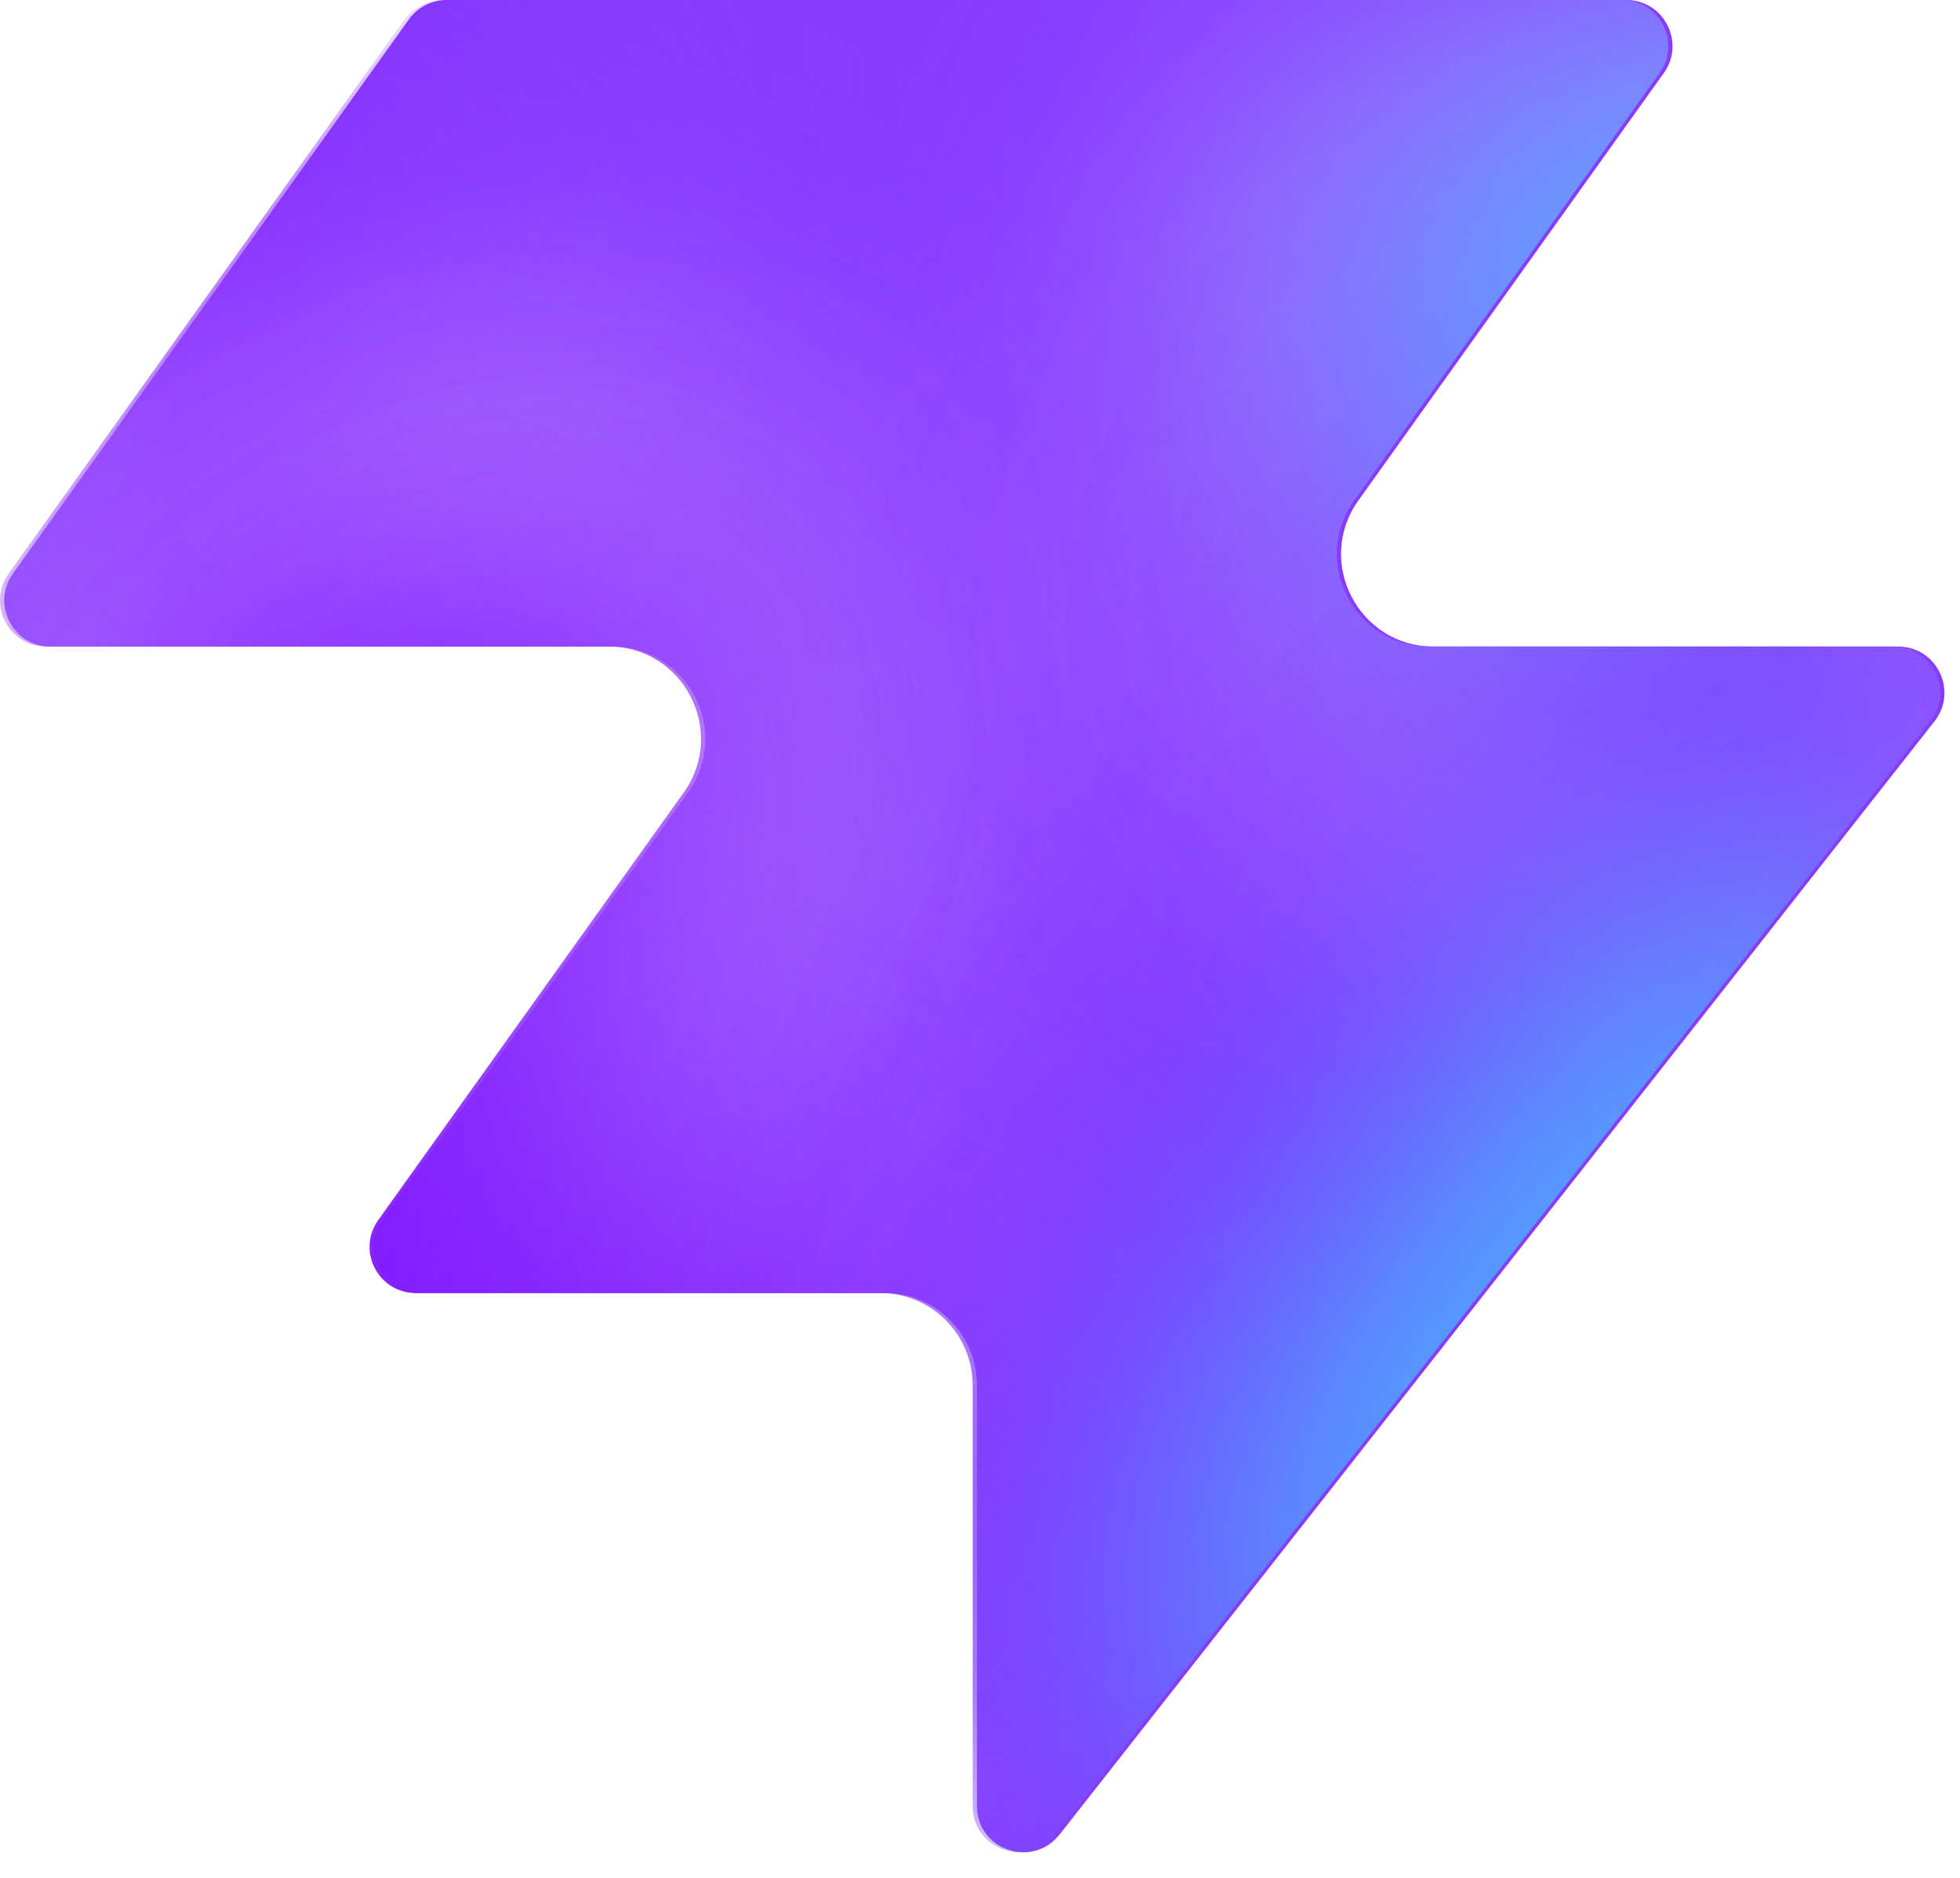
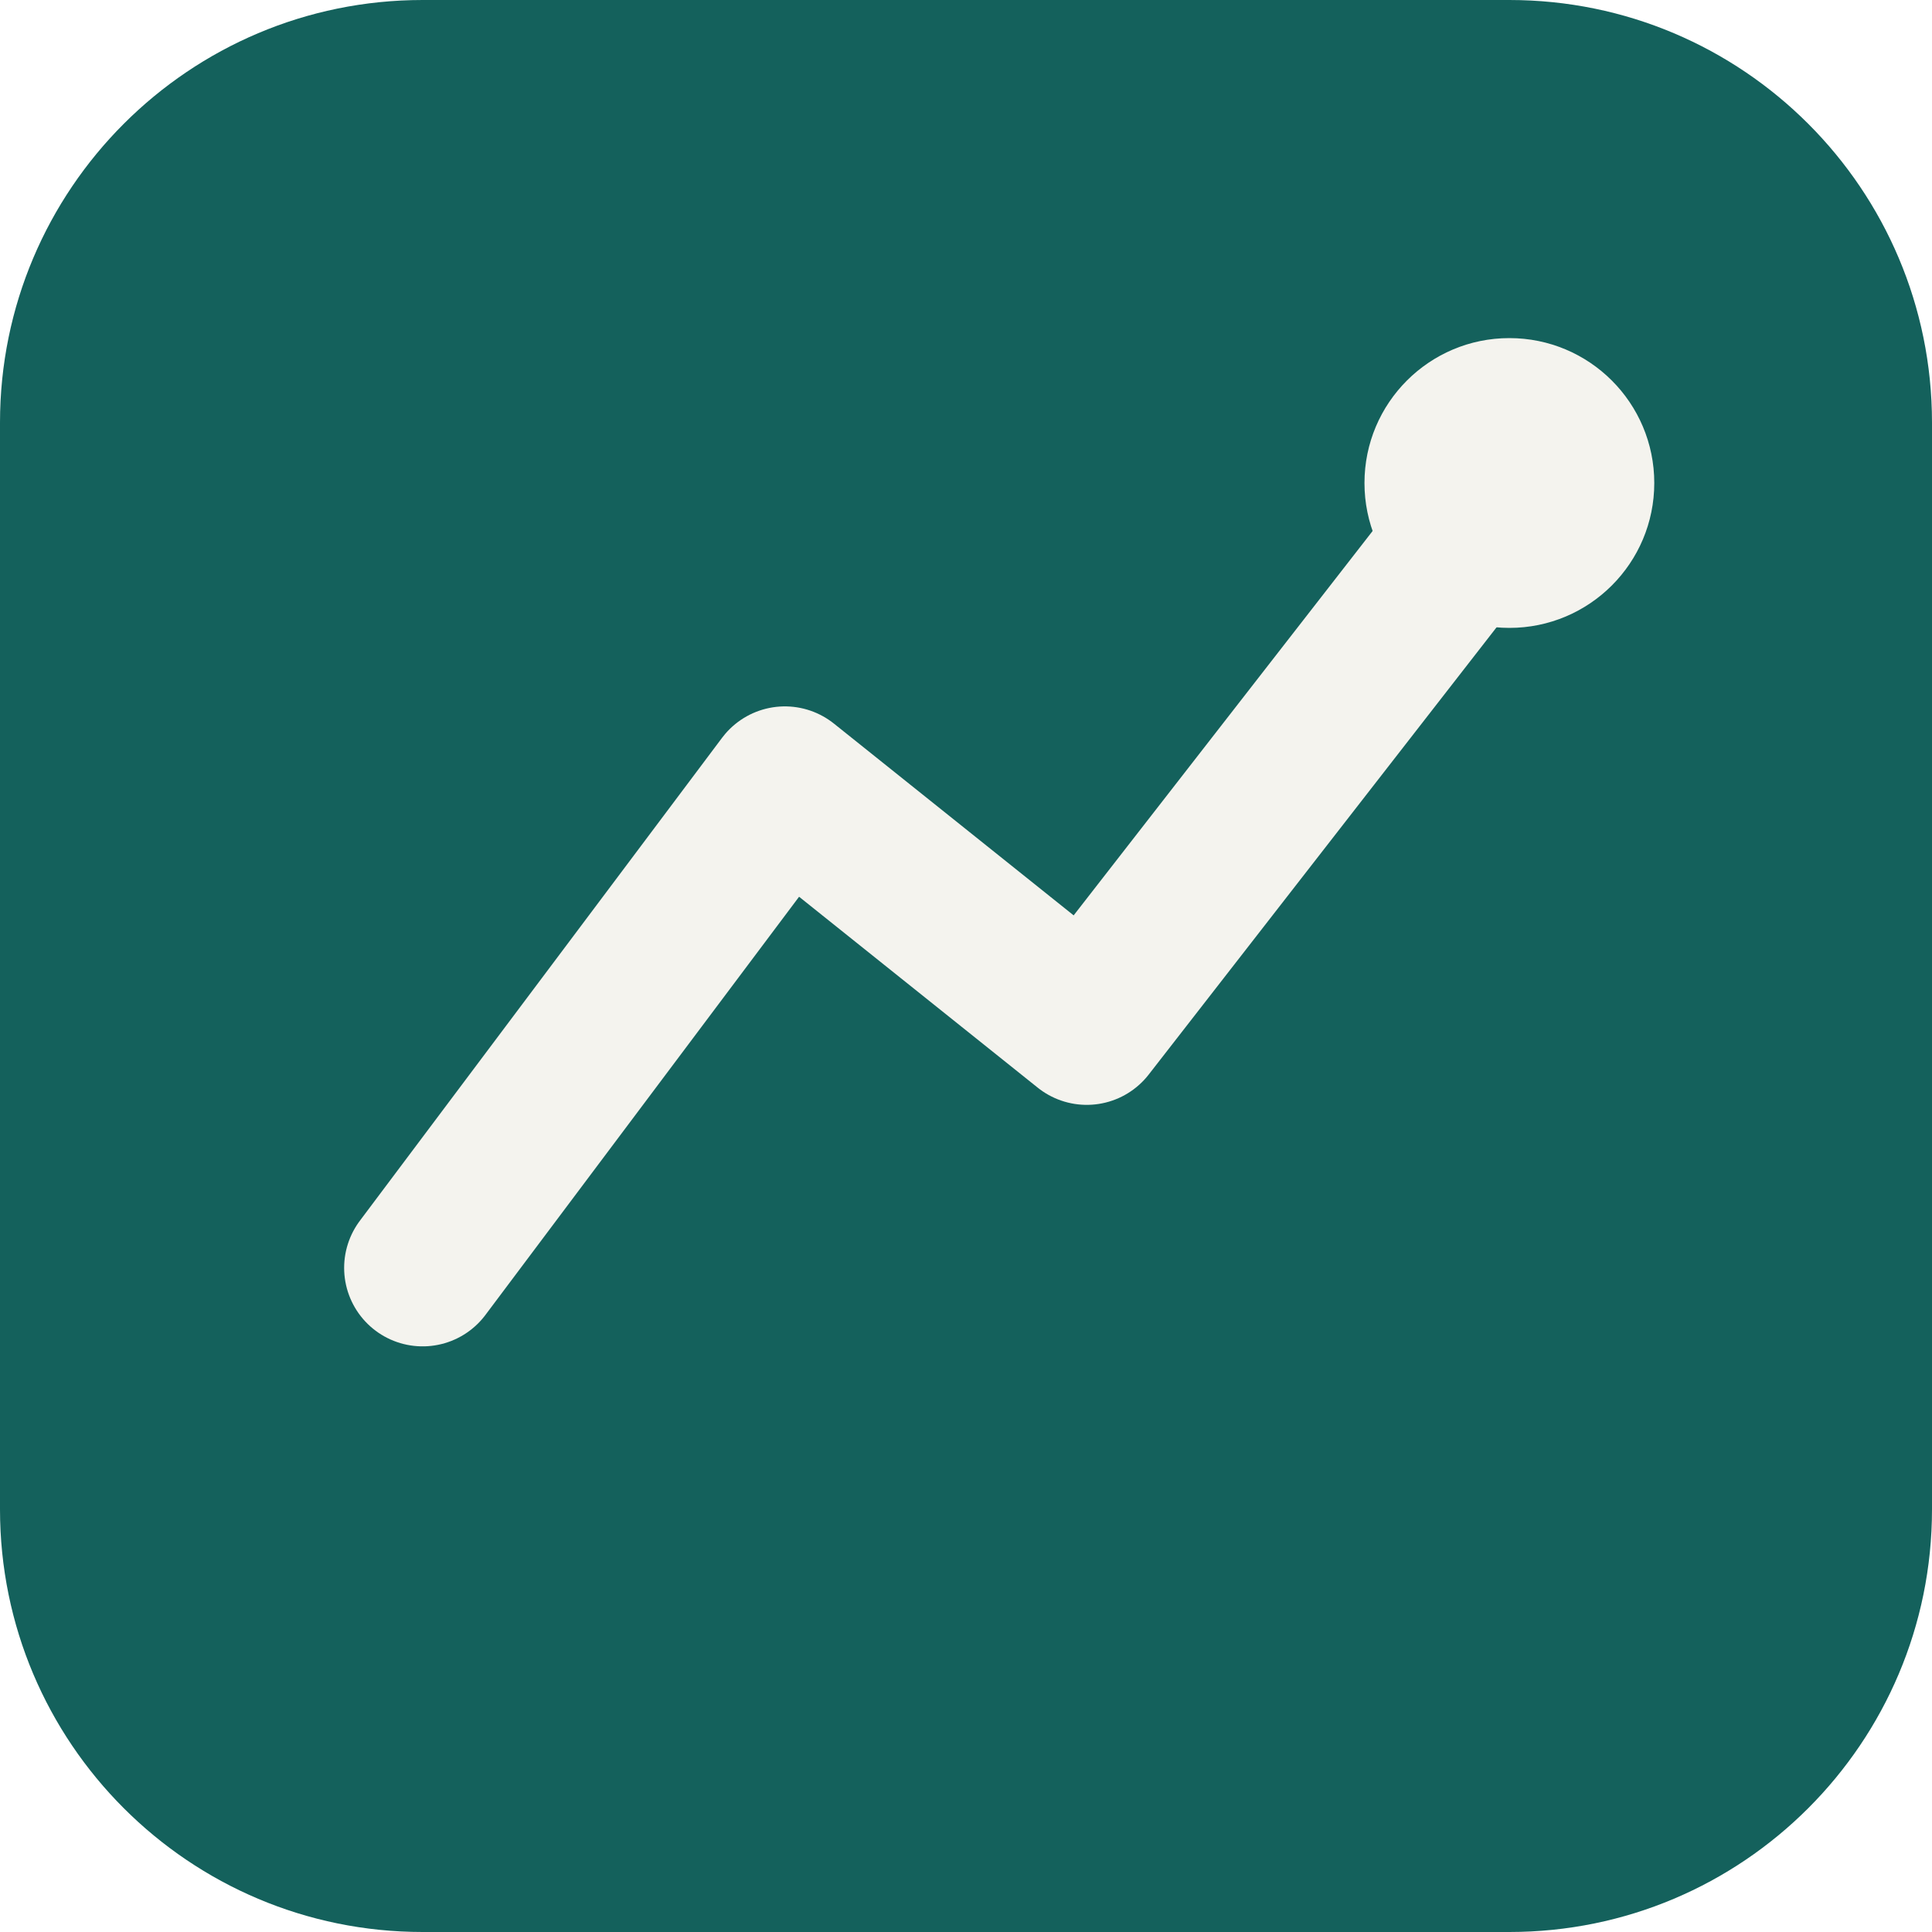
- <svg xmlns="http://www.w3.org/2000/svg" width="48" height="46" fill="none" viewBox="0 0 48 46">
-   <path fill="#863bff" d="M25.946 44.938c-.664.845-2.021.375-2.021-.698V33.937a2.26 2.26 0 0 0-2.262-2.262H10.287c-.92 0-1.456-1.04-.92-1.788l7.48-10.471c1.07-1.497 0-3.578-1.842-3.578H1.237c-.92 0-1.456-1.04-.92-1.788L10.013.474c.214-.297.556-.474.92-.474h28.894c.92 0 1.456 1.04.92 1.788l-7.48 10.471c-1.07 1.498 0 3.579 1.842 3.579h11.377c.943 0 1.473 1.088.89 1.83L25.947 44.94z" style="fill:#863bff;fill:color(display-p3 .525 .23 1);fill-opacity:1" />
-   <mask id="a" width="48" height="46" x="0" y="0" maskUnits="userSpaceOnUse" style="mask-type:alpha">
-     <path fill="#000" d="M25.842 44.938c-.664.844-2.021.375-2.021-.698V33.937a2.26 2.26 0 0 0-2.262-2.262H10.183c-.92 0-1.456-1.04-.92-1.788l7.48-10.471c1.07-1.498 0-3.579-1.842-3.579H1.133c-.92 0-1.456-1.04-.92-1.787L9.91.473c.214-.297.556-.474.92-.474h28.894c.92 0 1.456 1.04.92 1.788l-7.48 10.471c-1.07 1.498 0 3.578 1.842 3.578h11.377c.943 0 1.473 1.088.89 1.832L25.843 44.94z" style="fill:#000;fill-opacity:1" />
-   </mask>
-   <g mask="url(#a)">
-     <g filter="url(#b)">
-       <ellipse cx="5.508" cy="14.704" fill="#ede6ff" rx="5.508" ry="14.704" style="fill:#ede6ff;fill:color(display-p3 .927 .903 1);fill-opacity:1" transform="matrix(.00324 1 1 -.00324 -4.47 31.516)" />
-     </g>
-     <g filter="url(#c)">
-       <ellipse cx="10.399" cy="29.851" fill="#ede6ff" rx="10.399" ry="29.851" style="fill:#ede6ff;fill:color(display-p3 .927 .903 1);fill-opacity:1" transform="matrix(.00324 1 1 -.00324 -39.328 7.883)" />
-     </g>
-     <g filter="url(#d)">
-       <ellipse cx="5.508" cy="30.487" fill="#7e14ff" rx="5.508" ry="30.487" style="fill:#7e14ff;fill:color(display-p3 .492 .077 1);fill-opacity:1" transform="rotate(89.814 -25.913 -14.639)scale(1 -1)" />
-     </g>
-     <g filter="url(#e)">
-       <ellipse cx="5.508" cy="30.599" fill="#7e14ff" rx="5.508" ry="30.599" style="fill:#7e14ff;fill:color(display-p3 .492 .077 1);fill-opacity:1" transform="rotate(89.814 -32.644 -3.334)scale(1 -1)" />
-     </g>
-     <g filter="url(#f)">
-       <ellipse cx="5.508" cy="30.599" fill="#7e14ff" rx="5.508" ry="30.599" style="fill:#7e14ff;fill:color(display-p3 .492 .077 1);fill-opacity:1" transform="matrix(.00324 1 1 -.00324 -34.34 30.47)" />
-     </g>
-     <g filter="url(#g)">
-       <ellipse cx="14.072" cy="22.078" fill="#ede6ff" rx="14.072" ry="22.078" style="fill:#ede6ff;fill:color(display-p3 .927 .903 1);fill-opacity:1" transform="rotate(93.35 24.506 48.493)scale(-1 1)" />
-     </g>
-     <g filter="url(#h)">
-       <ellipse cx="3.47" cy="21.501" fill="#7e14ff" rx="3.47" ry="21.501" style="fill:#7e14ff;fill:color(display-p3 .492 .077 1);fill-opacity:1" transform="rotate(89.009 28.708 47.59)scale(-1 1)" />
-     </g>
-     <g filter="url(#i)">
-       <ellipse cx="3.47" cy="21.501" fill="#7e14ff" rx="3.47" ry="21.501" style="fill:#7e14ff;fill:color(display-p3 .492 .077 1);fill-opacity:1" transform="rotate(89.009 28.708 47.59)scale(-1 1)" />
-     </g>
-     <g filter="url(#j)">
-       <ellipse cx=".387" cy="8.972" fill="#7e14ff" rx="4.407" ry="29.108" style="fill:#7e14ff;fill:color(display-p3 .492 .077 1);fill-opacity:1" transform="rotate(39.51 .387 8.972)" />
-     </g>
-     <g filter="url(#k)">
-       <ellipse cx="47.523" cy="-6.092" fill="#7e14ff" rx="4.407" ry="29.108" style="fill:#7e14ff;fill:color(display-p3 .492 .077 1);fill-opacity:1" transform="rotate(37.892 47.523 -6.092)" />
-     </g>
-     <g filter="url(#l)">
-       <ellipse cx="41.412" cy="6.333" fill="#47bfff" rx="5.971" ry="9.665" style="fill:#47bfff;fill:color(display-p3 .28 .748 1);fill-opacity:1" transform="rotate(37.892 41.412 6.333)" />
-     </g>
-     <g filter="url(#m)">
-       <ellipse cx="-1.879" cy="38.332" fill="#7e14ff" rx="4.407" ry="29.108" style="fill:#7e14ff;fill:color(display-p3 .492 .077 1);fill-opacity:1" transform="rotate(37.892 -1.88 38.332)" />
-     </g>
-     <g filter="url(#n)">
-       <ellipse cx="-1.879" cy="38.332" fill="#7e14ff" rx="4.407" ry="29.108" style="fill:#7e14ff;fill:color(display-p3 .492 .077 1);fill-opacity:1" transform="rotate(37.892 -1.88 38.332)" />
-     </g>
-     <g filter="url(#o)">
-       <ellipse cx="35.651" cy="29.907" fill="#7e14ff" rx="4.407" ry="29.108" style="fill:#7e14ff;fill:color(display-p3 .492 .077 1);fill-opacity:1" transform="rotate(37.892 35.651 29.907)" />
-     </g>
-     <g filter="url(#p)">
-       <ellipse cx="38.418" cy="32.4" fill="#47bfff" rx="5.971" ry="15.297" style="fill:#47bfff;fill:color(display-p3 .28 .748 1);fill-opacity:1" transform="rotate(37.892 38.418 32.4)" />
-     </g>
-   </g>
-   <defs>
-     <filter id="b" width="60.045" height="41.654" x="-19.77" y="16.149" color-interpolation-filters="sRGB" filterUnits="userSpaceOnUse">
-       <feFlood flood-opacity="0" result="BackgroundImageFix" />
-       <feBlend in="SourceGraphic" in2="BackgroundImageFix" result="shape" />
-       <feGaussianBlur result="effect1_foregroundBlur_2002_17158" stdDeviation="7.659" />
-     </filter>
-     <filter id="c" width="90.34" height="51.437" x="-54.613" y="-7.533" color-interpolation-filters="sRGB" filterUnits="userSpaceOnUse">
-       <feFlood flood-opacity="0" result="BackgroundImageFix" />
-       <feBlend in="SourceGraphic" in2="BackgroundImageFix" result="shape" />
-       <feGaussianBlur result="effect1_foregroundBlur_2002_17158" stdDeviation="7.659" />
-     </filter>
-     <filter id="d" width="79.355" height="29.4" x="-49.64" y="2.03" color-interpolation-filters="sRGB" filterUnits="userSpaceOnUse">
-       <feFlood flood-opacity="0" result="BackgroundImageFix" />
-       <feBlend in="SourceGraphic" in2="BackgroundImageFix" result="shape" />
-       <feGaussianBlur result="effect1_foregroundBlur_2002_17158" stdDeviation="4.596" />
-     </filter>
-     <filter id="e" width="79.579" height="29.4" x="-45.045" y="20.029" color-interpolation-filters="sRGB" filterUnits="userSpaceOnUse">
-       <feFlood flood-opacity="0" result="BackgroundImageFix" />
-       <feBlend in="SourceGraphic" in2="BackgroundImageFix" result="shape" />
-       <feGaussianBlur result="effect1_foregroundBlur_2002_17158" stdDeviation="4.596" />
-     </filter>
-     <filter id="f" width="79.579" height="29.4" x="-43.513" y="21.178" color-interpolation-filters="sRGB" filterUnits="userSpaceOnUse">
-       <feFlood flood-opacity="0" result="BackgroundImageFix" />
-       <feBlend in="SourceGraphic" in2="BackgroundImageFix" result="shape" />
-       <feGaussianBlur result="effect1_foregroundBlur_2002_17158" stdDeviation="4.596" />
-     </filter>
-     <filter id="g" width="74.749" height="58.852" x="15.756" y="-17.901" color-interpolation-filters="sRGB" filterUnits="userSpaceOnUse">
-       <feFlood flood-opacity="0" result="BackgroundImageFix" />
-       <feBlend in="SourceGraphic" in2="BackgroundImageFix" result="shape" />
-       <feGaussianBlur result="effect1_foregroundBlur_2002_17158" stdDeviation="7.659" />
-     </filter>
-     <filter id="h" width="61.377" height="25.362" x="23.548" y="2.284" color-interpolation-filters="sRGB" filterUnits="userSpaceOnUse">
-       <feFlood flood-opacity="0" result="BackgroundImageFix" />
-       <feBlend in="SourceGraphic" in2="BackgroundImageFix" result="shape" />
-       <feGaussianBlur result="effect1_foregroundBlur_2002_17158" stdDeviation="4.596" />
-     </filter>
-     <filter id="i" width="61.377" height="25.362" x="23.548" y="2.284" color-interpolation-filters="sRGB" filterUnits="userSpaceOnUse">
-       <feFlood flood-opacity="0" result="BackgroundImageFix" />
-       <feBlend in="SourceGraphic" in2="BackgroundImageFix" result="shape" />
-       <feGaussianBlur result="effect1_foregroundBlur_2002_17158" stdDeviation="4.596" />
-     </filter>
-     <filter id="j" width="56.045" height="63.649" x="-27.636" y="-22.853" color-interpolation-filters="sRGB" filterUnits="userSpaceOnUse">
-       <feFlood flood-opacity="0" result="BackgroundImageFix" />
-       <feBlend in="SourceGraphic" in2="BackgroundImageFix" result="shape" />
-       <feGaussianBlur result="effect1_foregroundBlur_2002_17158" stdDeviation="4.596" />
-     </filter>
-     <filter id="k" width="54.814" height="64.646" x="20.116" y="-38.415" color-interpolation-filters="sRGB" filterUnits="userSpaceOnUse">
-       <feFlood flood-opacity="0" result="BackgroundImageFix" />
-       <feBlend in="SourceGraphic" in2="BackgroundImageFix" result="shape" />
-       <feGaussianBlur result="effect1_foregroundBlur_2002_17158" stdDeviation="4.596" />
-     </filter>
-     <filter id="l" width="33.541" height="35.313" x="24.641" y="-11.323" color-interpolation-filters="sRGB" filterUnits="userSpaceOnUse">
-       <feFlood flood-opacity="0" result="BackgroundImageFix" />
-       <feBlend in="SourceGraphic" in2="BackgroundImageFix" result="shape" />
-       <feGaussianBlur result="effect1_foregroundBlur_2002_17158" stdDeviation="4.596" />
-     </filter>
-     <filter id="m" width="54.814" height="64.646" x="-29.286" y="6.009" color-interpolation-filters="sRGB" filterUnits="userSpaceOnUse">
-       <feFlood flood-opacity="0" result="BackgroundImageFix" />
-       <feBlend in="SourceGraphic" in2="BackgroundImageFix" result="shape" />
-       <feGaussianBlur result="effect1_foregroundBlur_2002_17158" stdDeviation="4.596" />
-     </filter>
-     <filter id="n" width="54.814" height="64.646" x="-29.286" y="6.009" color-interpolation-filters="sRGB" filterUnits="userSpaceOnUse">
-       <feFlood flood-opacity="0" result="BackgroundImageFix" />
-       <feBlend in="SourceGraphic" in2="BackgroundImageFix" result="shape" />
-       <feGaussianBlur result="effect1_foregroundBlur_2002_17158" stdDeviation="4.596" />
-     </filter>
-     <filter id="o" width="54.814" height="64.646" x="8.244" y="-2.416" color-interpolation-filters="sRGB" filterUnits="userSpaceOnUse">
-       <feFlood flood-opacity="0" result="BackgroundImageFix" />
-       <feBlend in="SourceGraphic" in2="BackgroundImageFix" result="shape" />
-       <feGaussianBlur result="effect1_foregroundBlur_2002_17158" stdDeviation="4.596" />
-     </filter>
-     <filter id="p" width="39.409" height="43.623" x="18.713" y="10.588" color-interpolation-filters="sRGB" filterUnits="userSpaceOnUse">
-       <feFlood flood-opacity="0" result="BackgroundImageFix" />
-       <feBlend in="SourceGraphic" in2="BackgroundImageFix" result="shape" />
-       <feGaussianBlur result="effect1_foregroundBlur_2002_17158" stdDeviation="4.596" />
-     </filter>
-   </defs>
+ <svg xmlns="http://www.w3.org/2000/svg" viewBox="0 0 32 32">
+   <rect width="32" height="32" rx="7" fill="#14615c" />
+   <path d="M7 21 L13 13 L18 17 L25 8" fill="none" stroke="#f4f3ee" stroke-width="2.6" stroke-linecap="round" stroke-linejoin="round" />
+   <circle cx="25" cy="8" r="2.4" fill="#f4f3ee" />
</svg>
